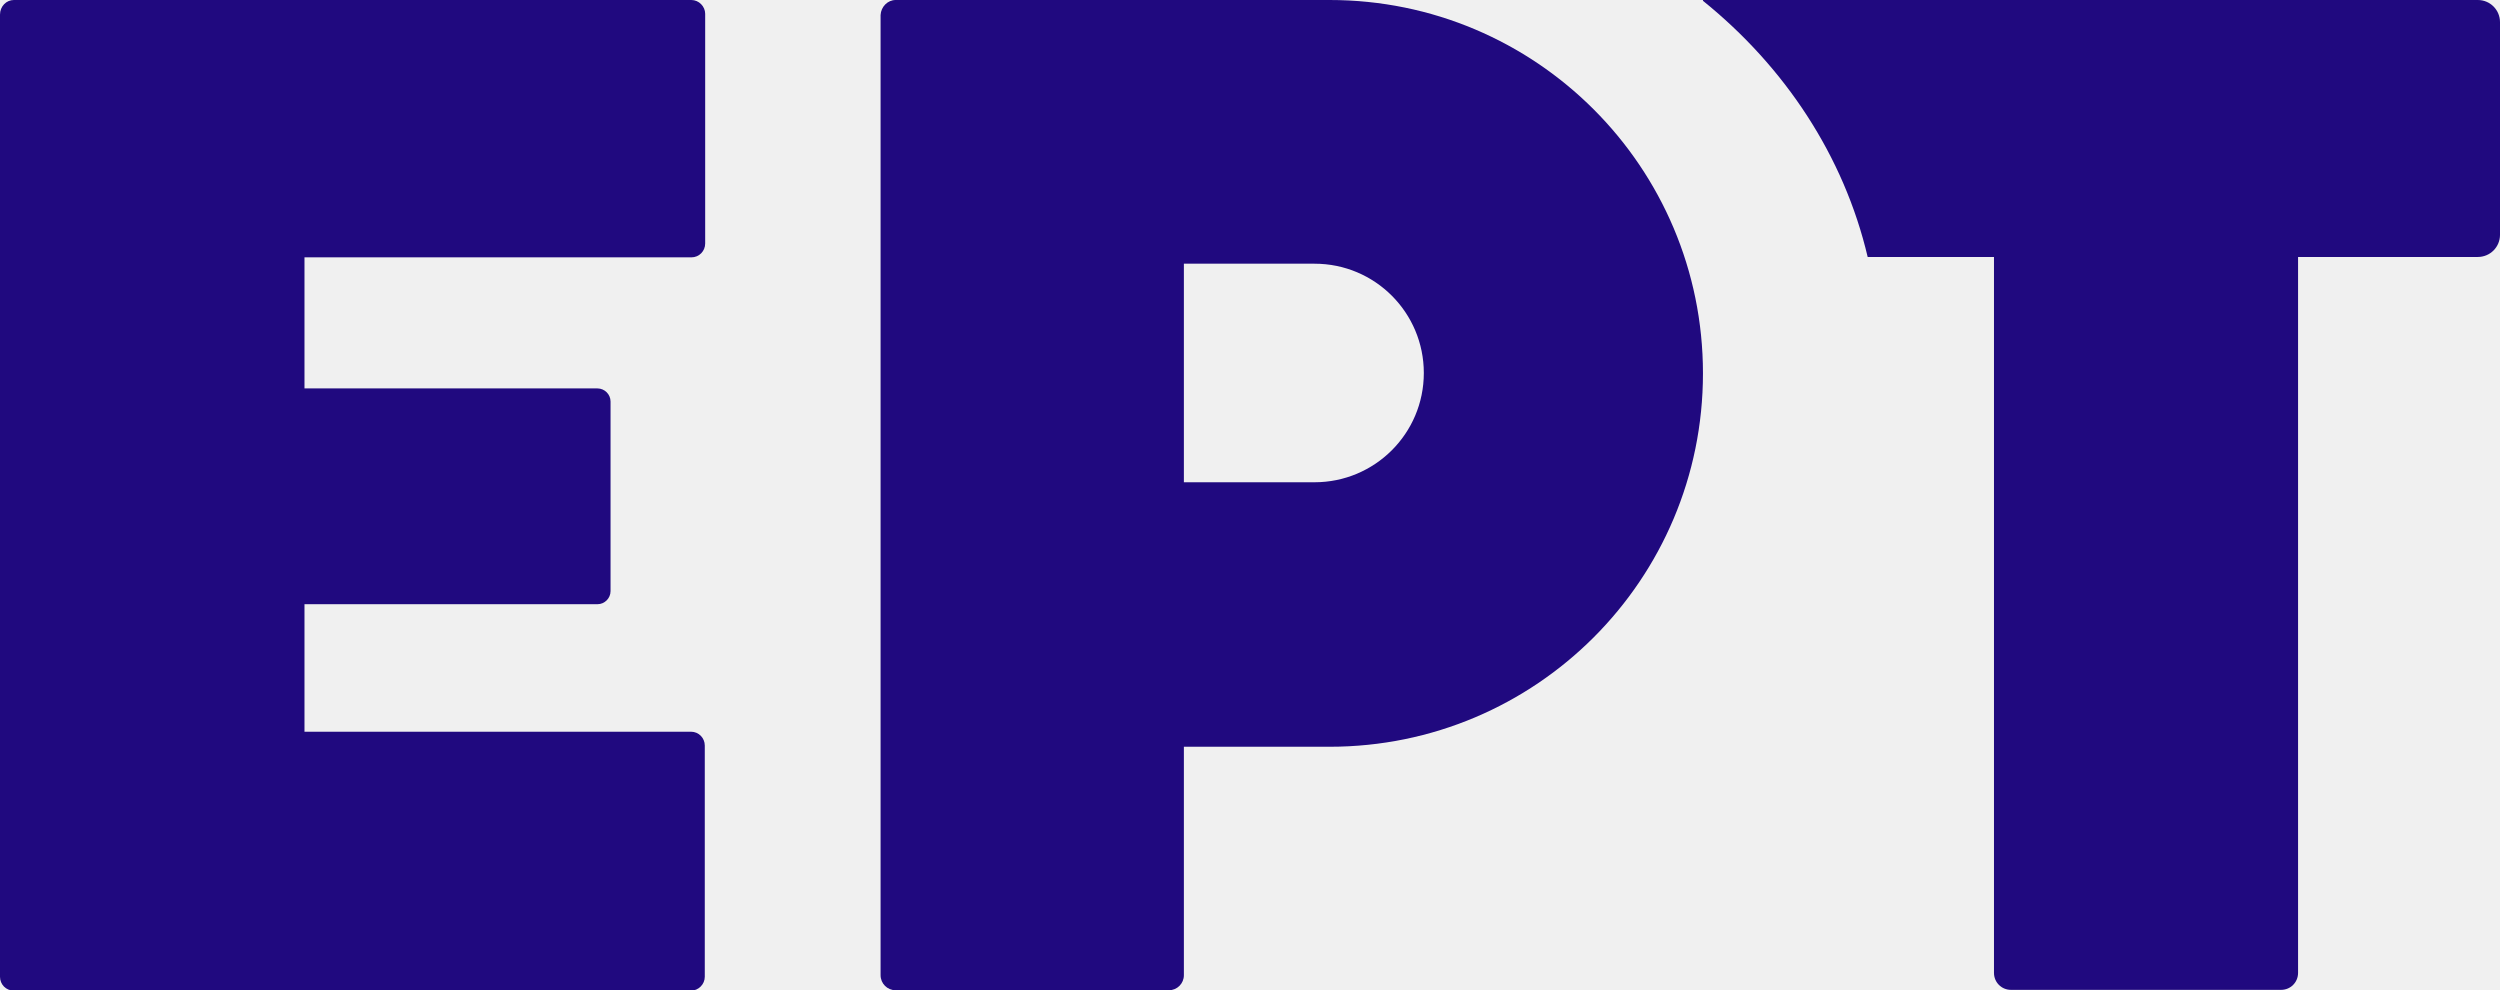
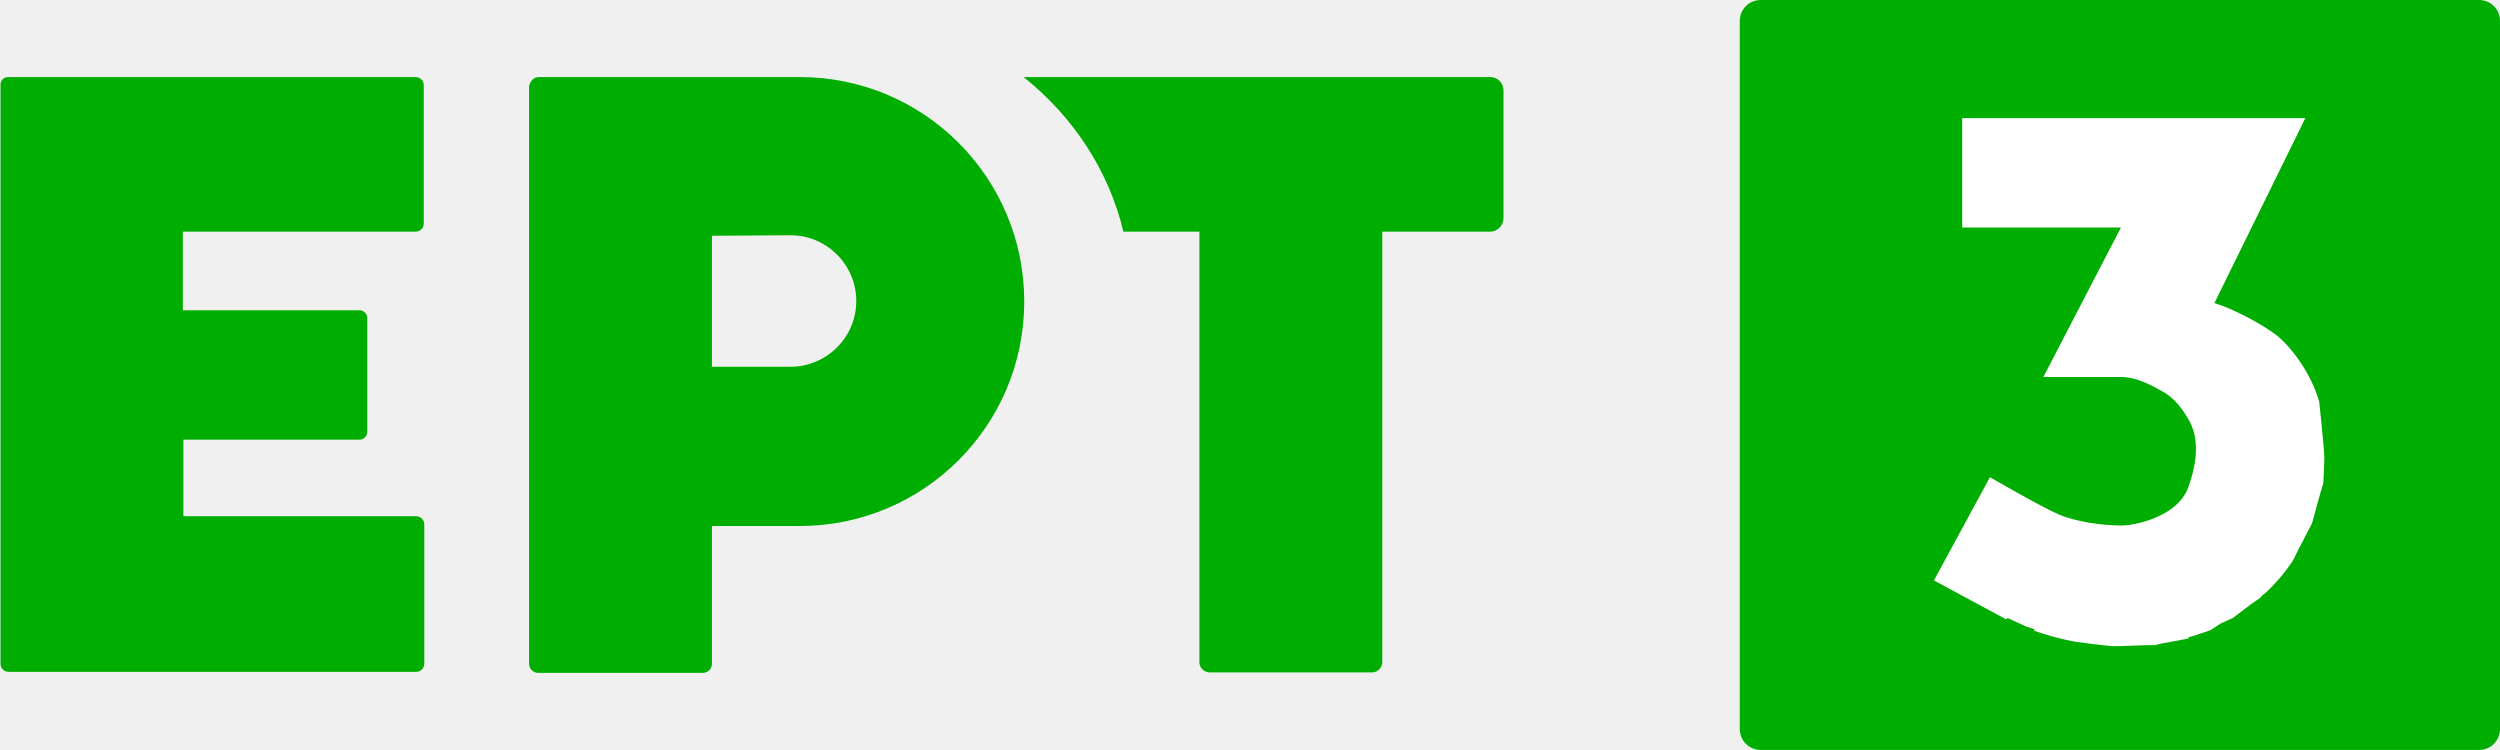
- <svg xmlns="http://www.w3.org/2000/svg" version="1.1" id="Livello_1" x="0px" y="0px" viewBox="0 0 631.4 250" enable-background="new 0 0 631.4 250" xml:space="preserve">
-   <g transform="translate(-492 -301)">
-     <path fill-rule="evenodd" clip-rule="evenodd" fill="#20097F" d="M495.5,301h171.1c1.9,0,3.5,1.6,3.5,3.5v58c0,1.9-1.5,3.5-3.5,3.5   h-97.7v33.1h74c1.8,0,3.3,1.5,3.3,3.3v47.9c0,1.8-1.5,3.3-3.3,3.3h-74v32.2h97.6c2,0,3.5,1.6,3.5,3.5v58.4c0,1.9-1.6,3.5-3.5,3.5   H495.5c-2,0-3.5-1.6-3.5-3.5v-243C492,302.6,493.6,301,495.5,301z" />
-     <path fill-rule="evenodd" clip-rule="evenodd" fill="#20097F" d="M1117.8,301H922.1v0.2c20.7,16.7,35.6,39.2,41.6,64.7h31.9v180.8   c0,2.4,1.9,4.3,4.3,4.3h68.2c2.4,0,4.3-1.9,4.3-4.3V365.9h45.4c3.1,0,5.6-2.5,5.6-5.6v-53.7C1123.4,303.5,1120.9,301,1117.8,301z" />
-     <path fill-rule="evenodd" clip-rule="evenodd" fill="#20097F" d="M791,367.7v55.1h33c15.2,0,27.6-12.3,27.6-27.6v0   c0-15.2-12.3-27.6-27.6-27.6H791z M718.2,301h109.6c52.1,0,94.3,42.2,94.3,94.3v0c0,52.1-42.2,94.3-94.3,94.3H791v57.7   c0,2.1-1.7,3.8-3.8,3.8h-69c-2.1,0-3.8-1.7-3.8-3.8V304.8C714.5,302.7,716.2,301,718.2,301z" />
+ <svg xmlns="http://www.w3.org/2000/svg" version="1.1" id="Livello_1" x="0px" y="0px" width="486.7px" height="146px" viewBox="0 0 486.7 146" enable-background="new 0 0 486.7 146" xml:space="preserve">
+   <g>
+     <g transform="translate(-395 -286)">
+       <path fill-rule="evenodd" clip-rule="evenodd" fill="#00AD01" d="M733.7,290.1c0-2.3,1.8-4.1,4.1-4.1h139.8c2.3,0,4.1,1.8,4.1,4.1    v137.8c0,2.3-1.8,4.1-4.1,4.1H737.8c-2.3,0-4.1-1.8-4.1-4.1V290.1z" />
+       <path fill-rule="evenodd" clip-rule="evenodd" fill="#FFFFFF" d="M843.8,309l-17.7,36c3.4,1,9.8,4.3,12.5,6.6    c2.8,2.4,6.4,7.3,7.9,12.6c0,0,0.9,8.2,1,10.9c0,1.2-0.2,5-0.2,5l-0.4,1.3l0,0l-0.1,0.3l-1.7,6.2l-2.5,4.8l-0.2,0.3l0,0.1l-1,2    c-1.5,2.3-3.3,4.4-5.3,6.3l-0.7,0.5l-0.4,0.5l-1.6,1.1l-3.7,2.8l-2.4,1.1l-2,1.3l-2.4,0.8l-0.5,0.2l-0.8,0.2l-0.6,0.2l0.1,0.2    l-5.4,1l-1.2,0.3l-0.4,0l-0.1,0l-1.1,0c0,0-4.9,0.2-6.5,0.2c-1.9-0.1-7.6-0.9-7.6-0.9c-2.6-0.5-5.2-1.2-7.8-2.1l0.1-0.3l-1.6-0.5    l-3.7-1.7l-0.2,0.3l-14.1-7.6l10.9-20.1c0,0,10,5.8,13.5,7.3c1.4,0.6,5.9,2.1,12.4,2.1c1.7,0,10.5-1.4,12.7-7.4    c1.1-3,2.6-8.5,0.3-12.8c-1.3-2.4-3-4.7-5.5-6c-1.8-1-4.8-2.7-7.8-2.7c-1.3,0-5.1,0-5.1,0h-2.7h-7.4l15.1-29.1H777V309H843.8z" />
+     </g>
+     <g transform="translate(-492 -301)">
+       <path fill-rule="evenodd" clip-rule="evenodd" fill="#00AD01" d="M493.6,316h79.3c0.9,0,1.6,0.7,1.6,1.6v26.9    c0,0.9-0.7,1.6-1.6,1.6h-45.3v15.3H562c0.8,0,1.5,0.7,1.5,1.5v22.2c0,0.8-0.7,1.5-1.5,1.5h-34.3v14.9h45.3c0.9,0,1.6,0.7,1.6,1.6    v27.1c0,0.9-0.7,1.6-1.6,1.6h-79.3c-0.9,0-1.6-0.7-1.6-1.6V317.7C492,316.7,492.7,316,493.6,316z" />
+       <path fill-rule="evenodd" clip-rule="evenodd" fill="#00AD01" d="M782.1,316h-90.7v0.1c9.6,7.7,16.5,18.2,19.3,30h14.8v83.8    c0,1.1,0.9,2,2,2h31.6c1.1,0,2-0.9,2-2v-83.8h21c1.4,0,2.6-1.2,2.6-2.6v-24.9C784.7,317.2,783.6,316,782.1,316z" />
+       <path fill-rule="evenodd" clip-rule="evenodd" fill="#00AD01" d="M630.6,346.9v25.5h15.3c7,0,12.8-5.7,12.8-12.8l0,0    c0-7-5.7-12.8-12.8-12.8L630.6,346.9L630.6,346.9z M596.9,316h50.8c24.2,0,43.7,19.6,43.7,43.7l0,0c0,24.2-19.6,43.7-43.7,43.7    h-17.1v26.8c0,1-0.8,1.8-1.8,1.8h-32c-1,0-1.8-0.8-1.8-1.8V317.8C595.2,316.8,595.9,316,596.9,316z" />
+     </g>
  </g>
</svg>
